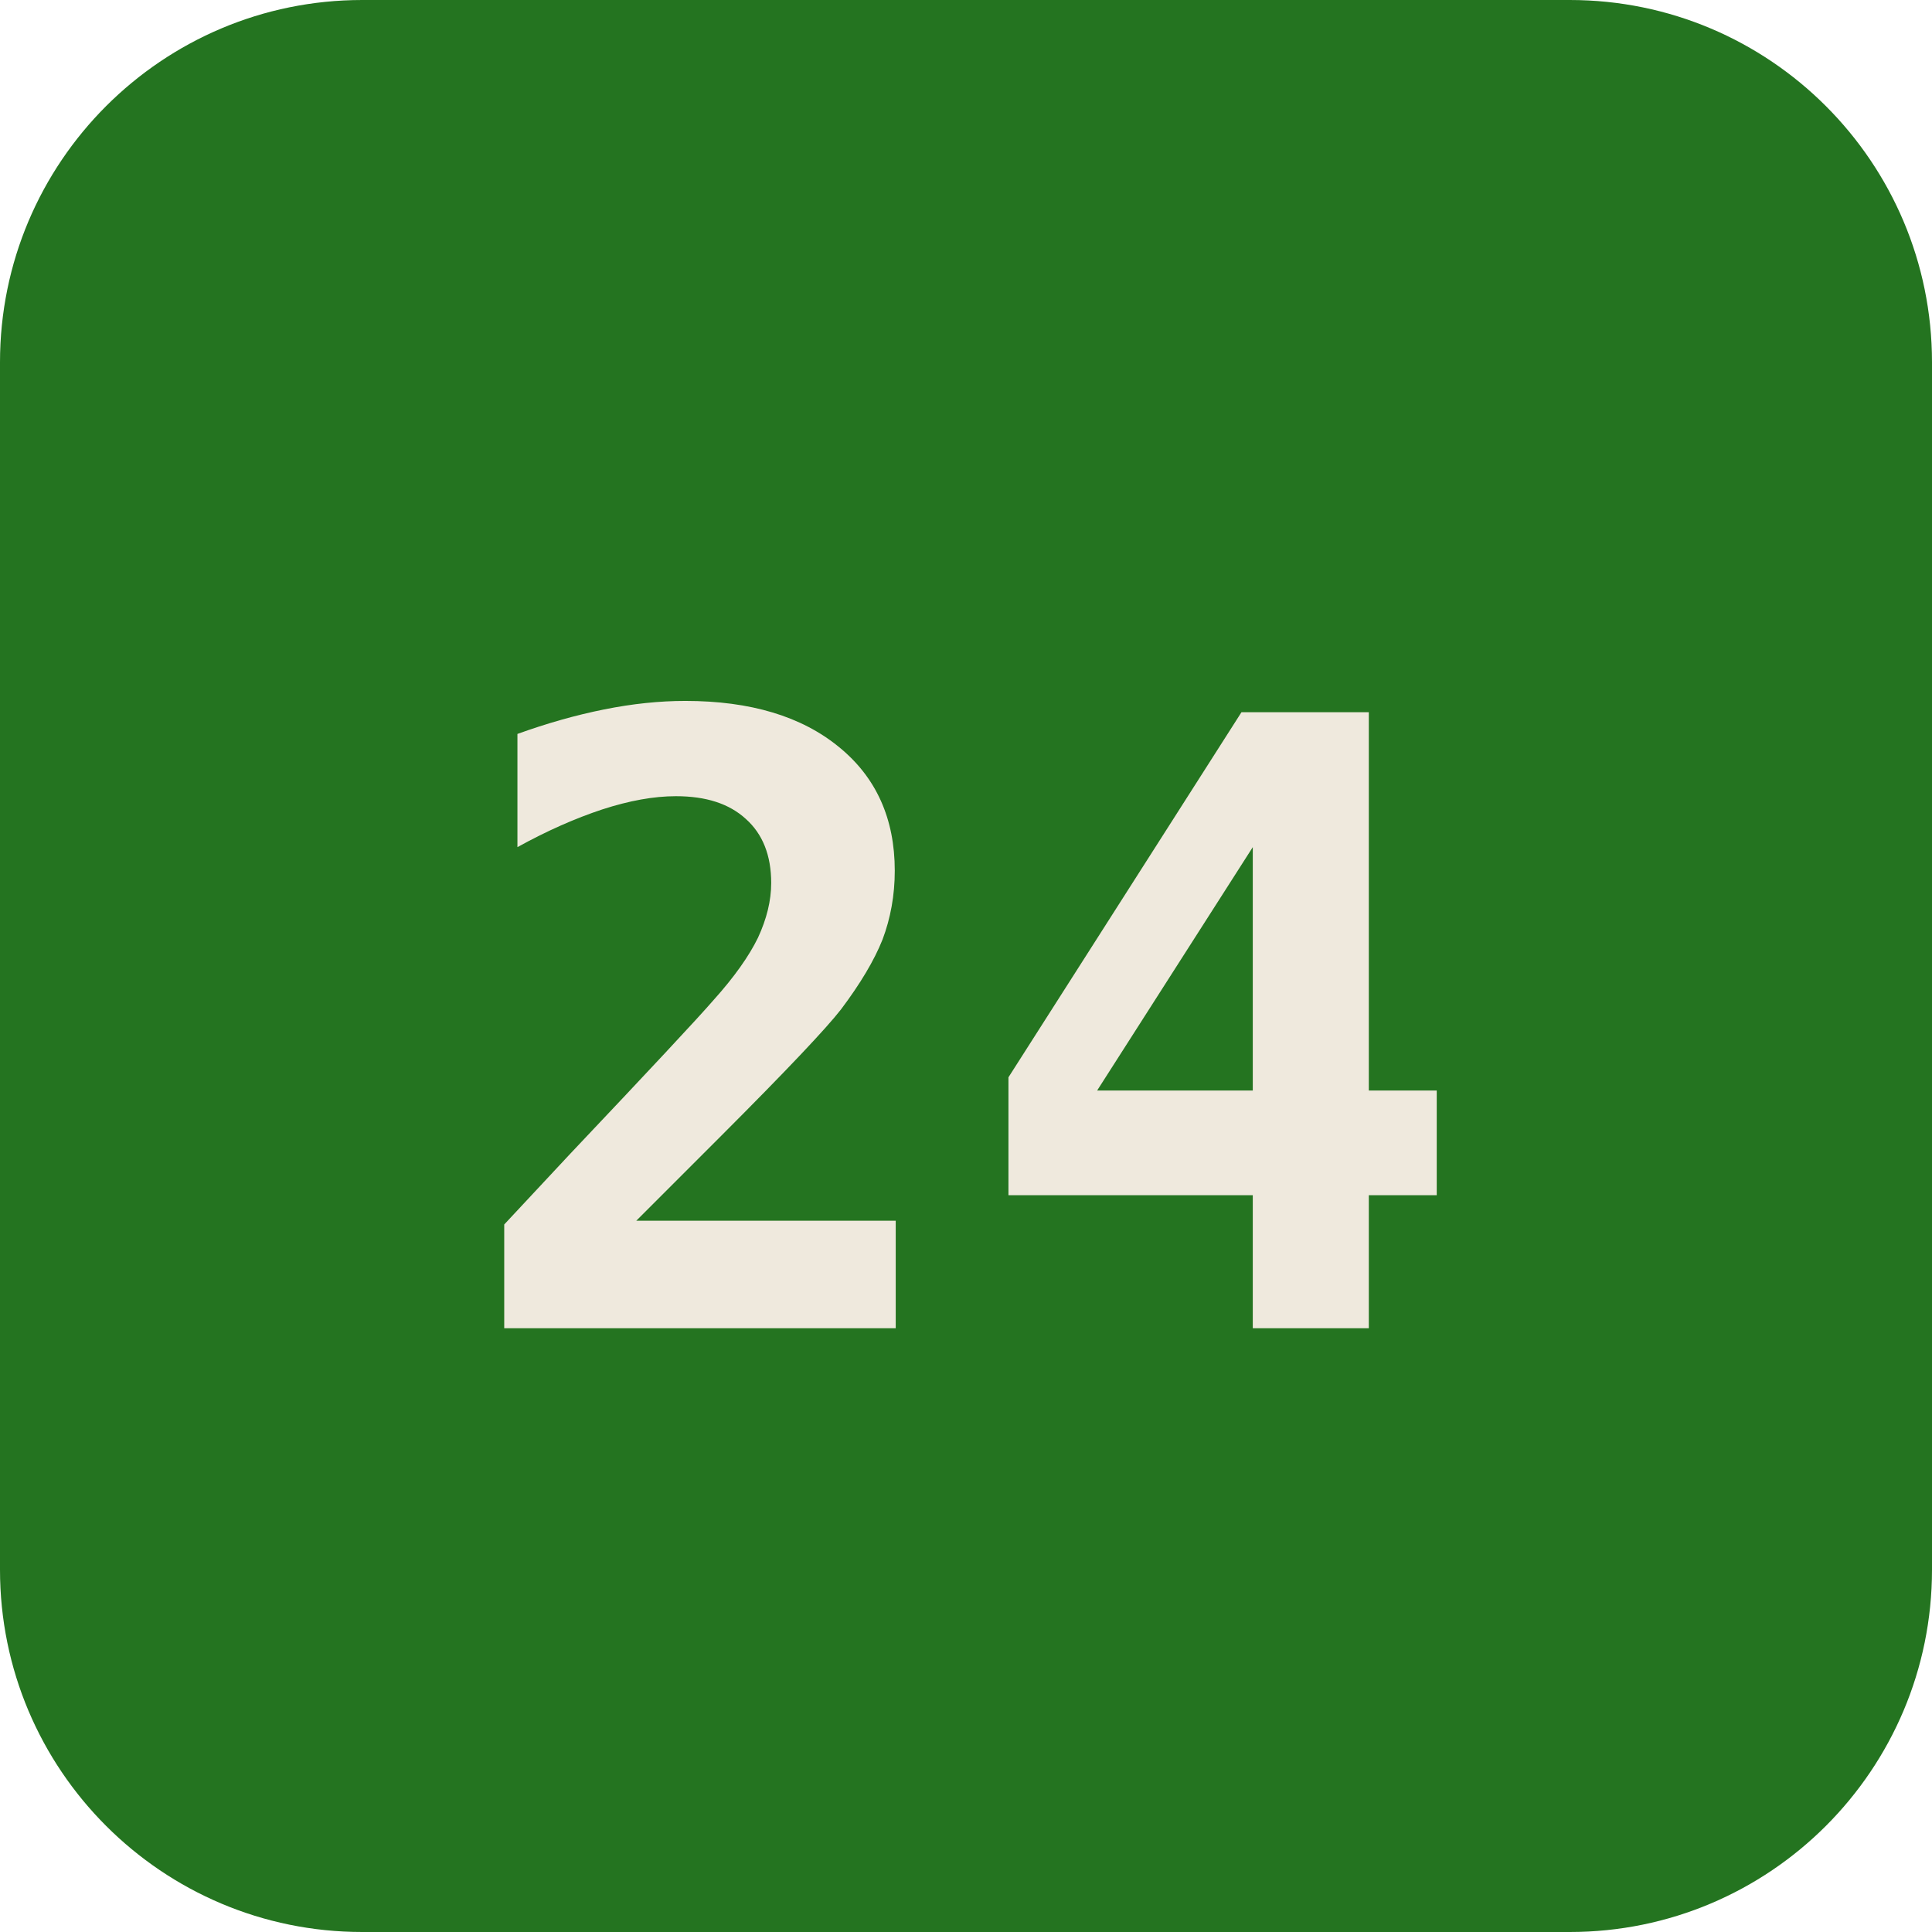
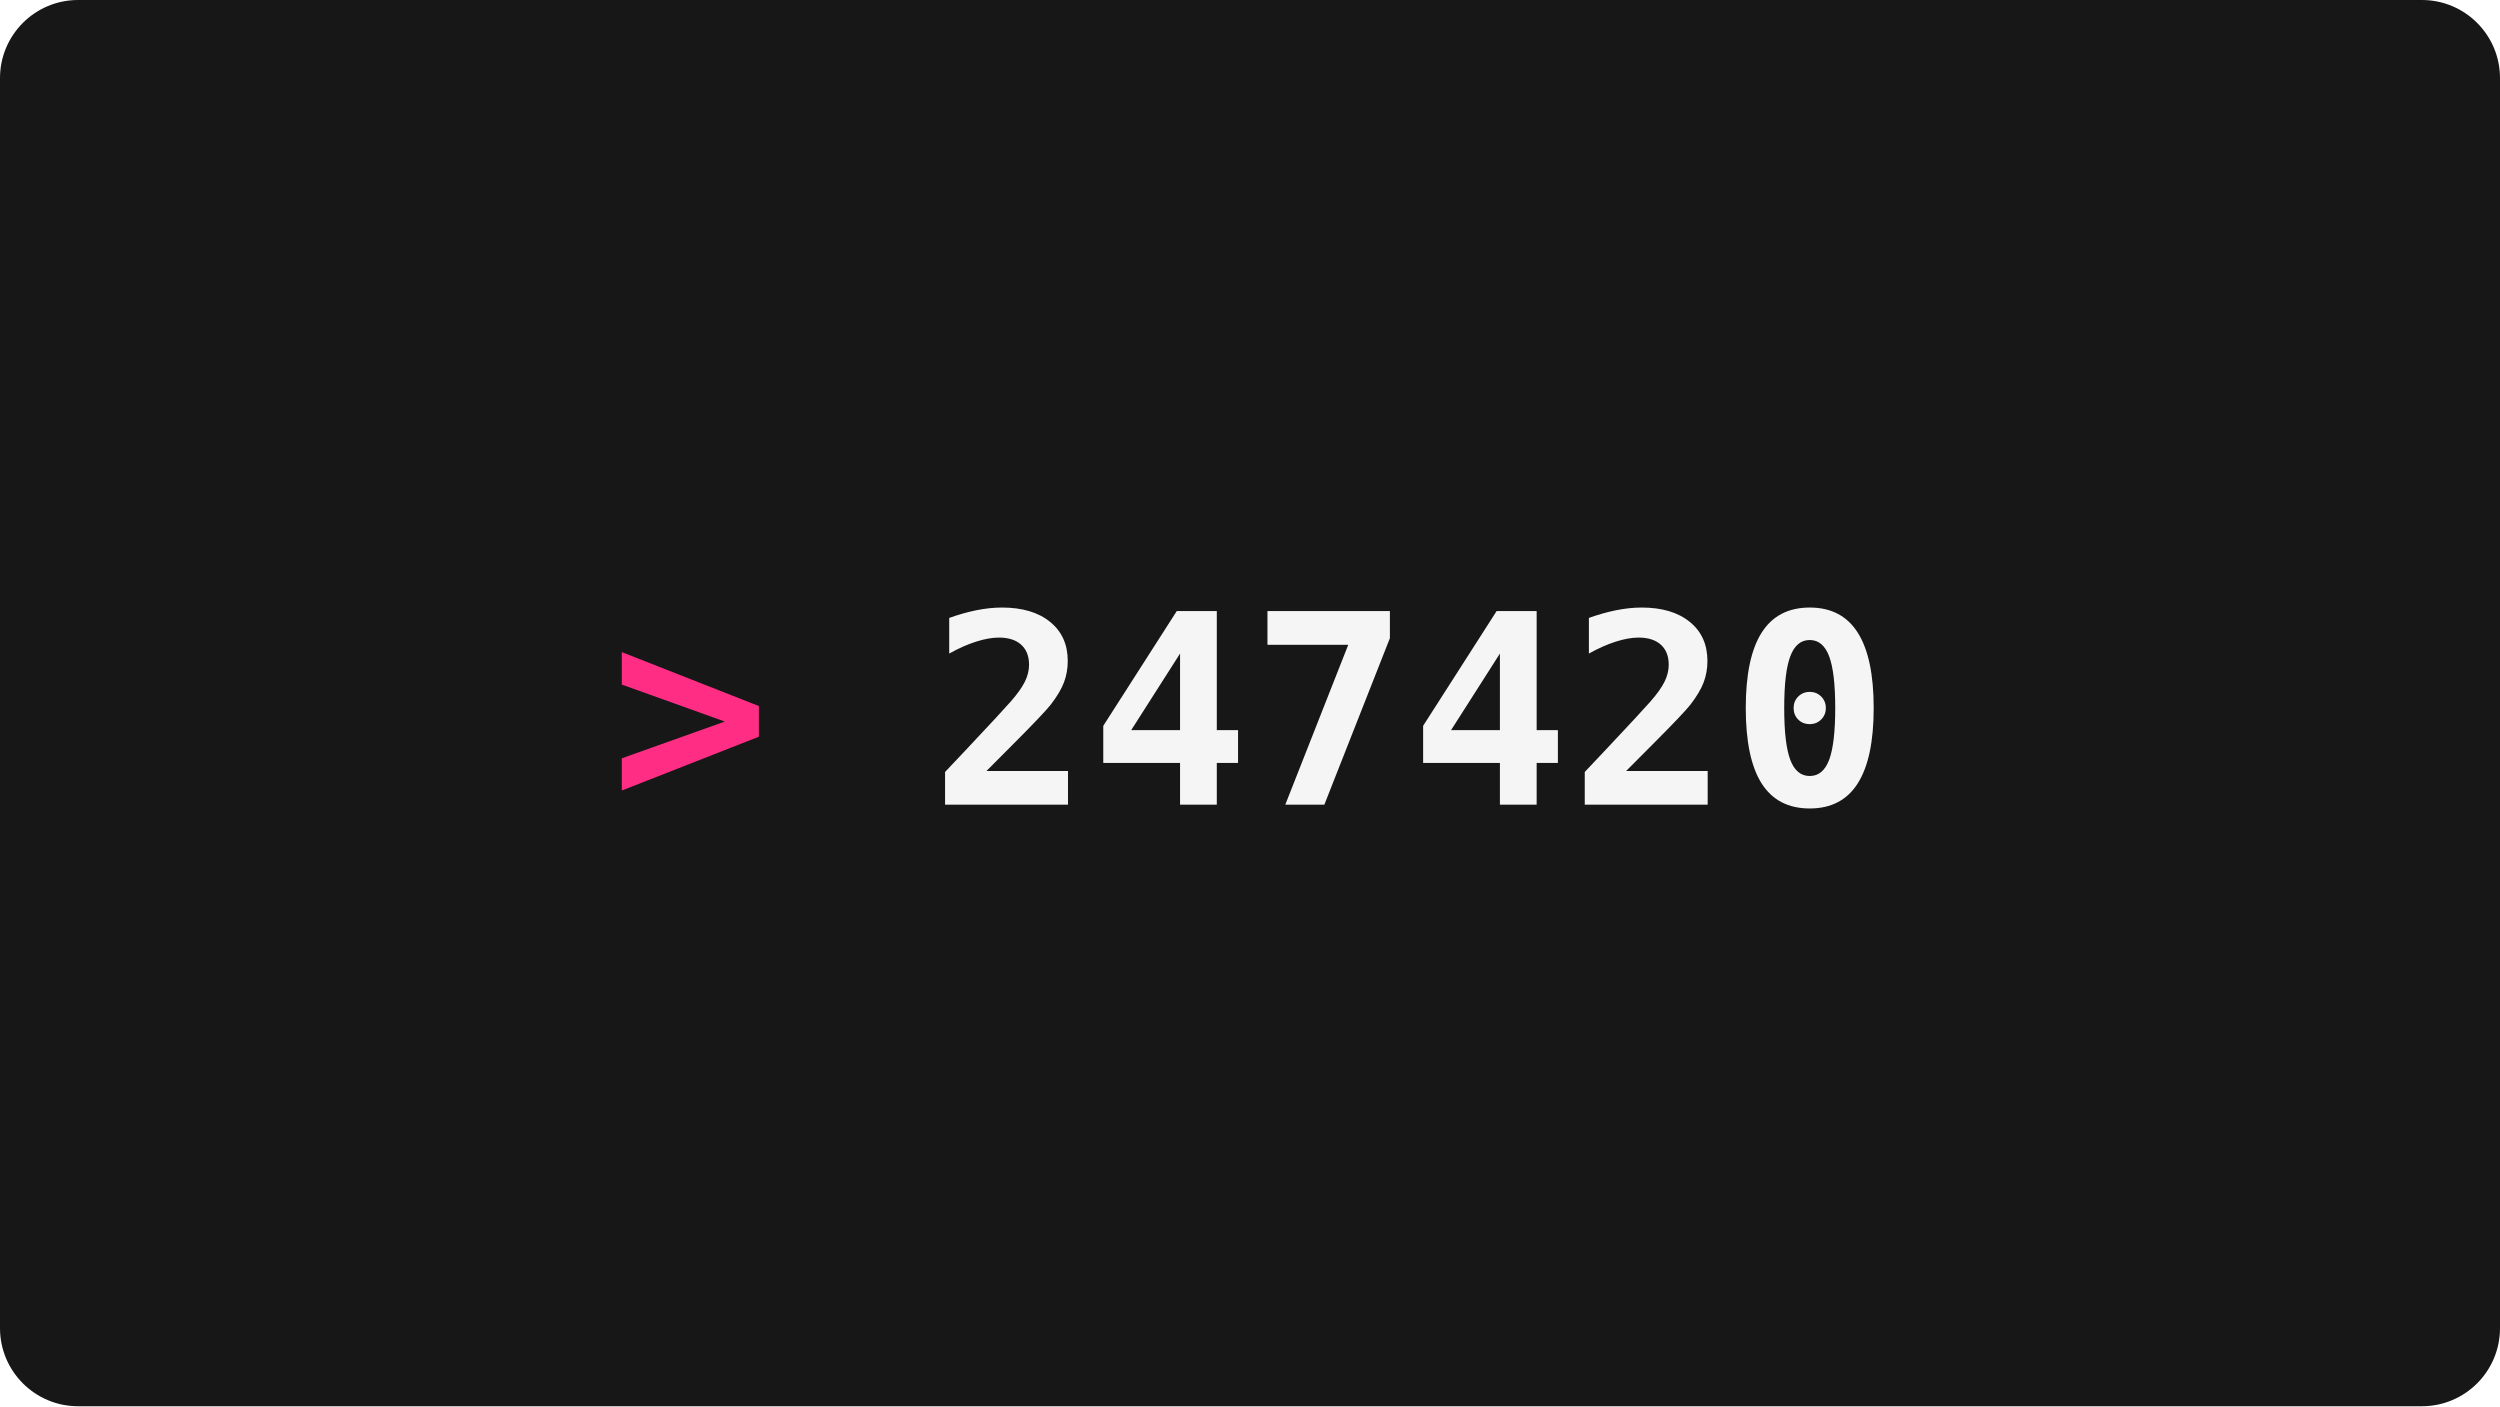
- <svg xmlns="http://www.w3.org/2000/svg" viewBox="0 0 32 32">
-   <rect width="32" height="32" rx="6" fill="#247420" />
-   <text x="16" y="22" font-family="'JetBrains Mono',ui-monospace,monospace" font-size="14" font-weight="700" fill="#EFE9DD" text-anchor="middle">24</text>
+ <svg xmlns="http://www.w3.org/2000/svg" viewBox="0 0 320 180" role="img" aria-label="247420 wordmark">
+   <rect width="320" height="180" rx="10" fill="#171717" />
+   <text x="160" y="103" font-family="ui-monospace,'JetBrains Mono',Menlo,Consolas,monospace" font-size="34" font-weight="600" fill="#FF2E84" text-anchor="middle">&gt; <tspan fill="#F5F5F5">247420</tspan>
+   </text>
</svg>
